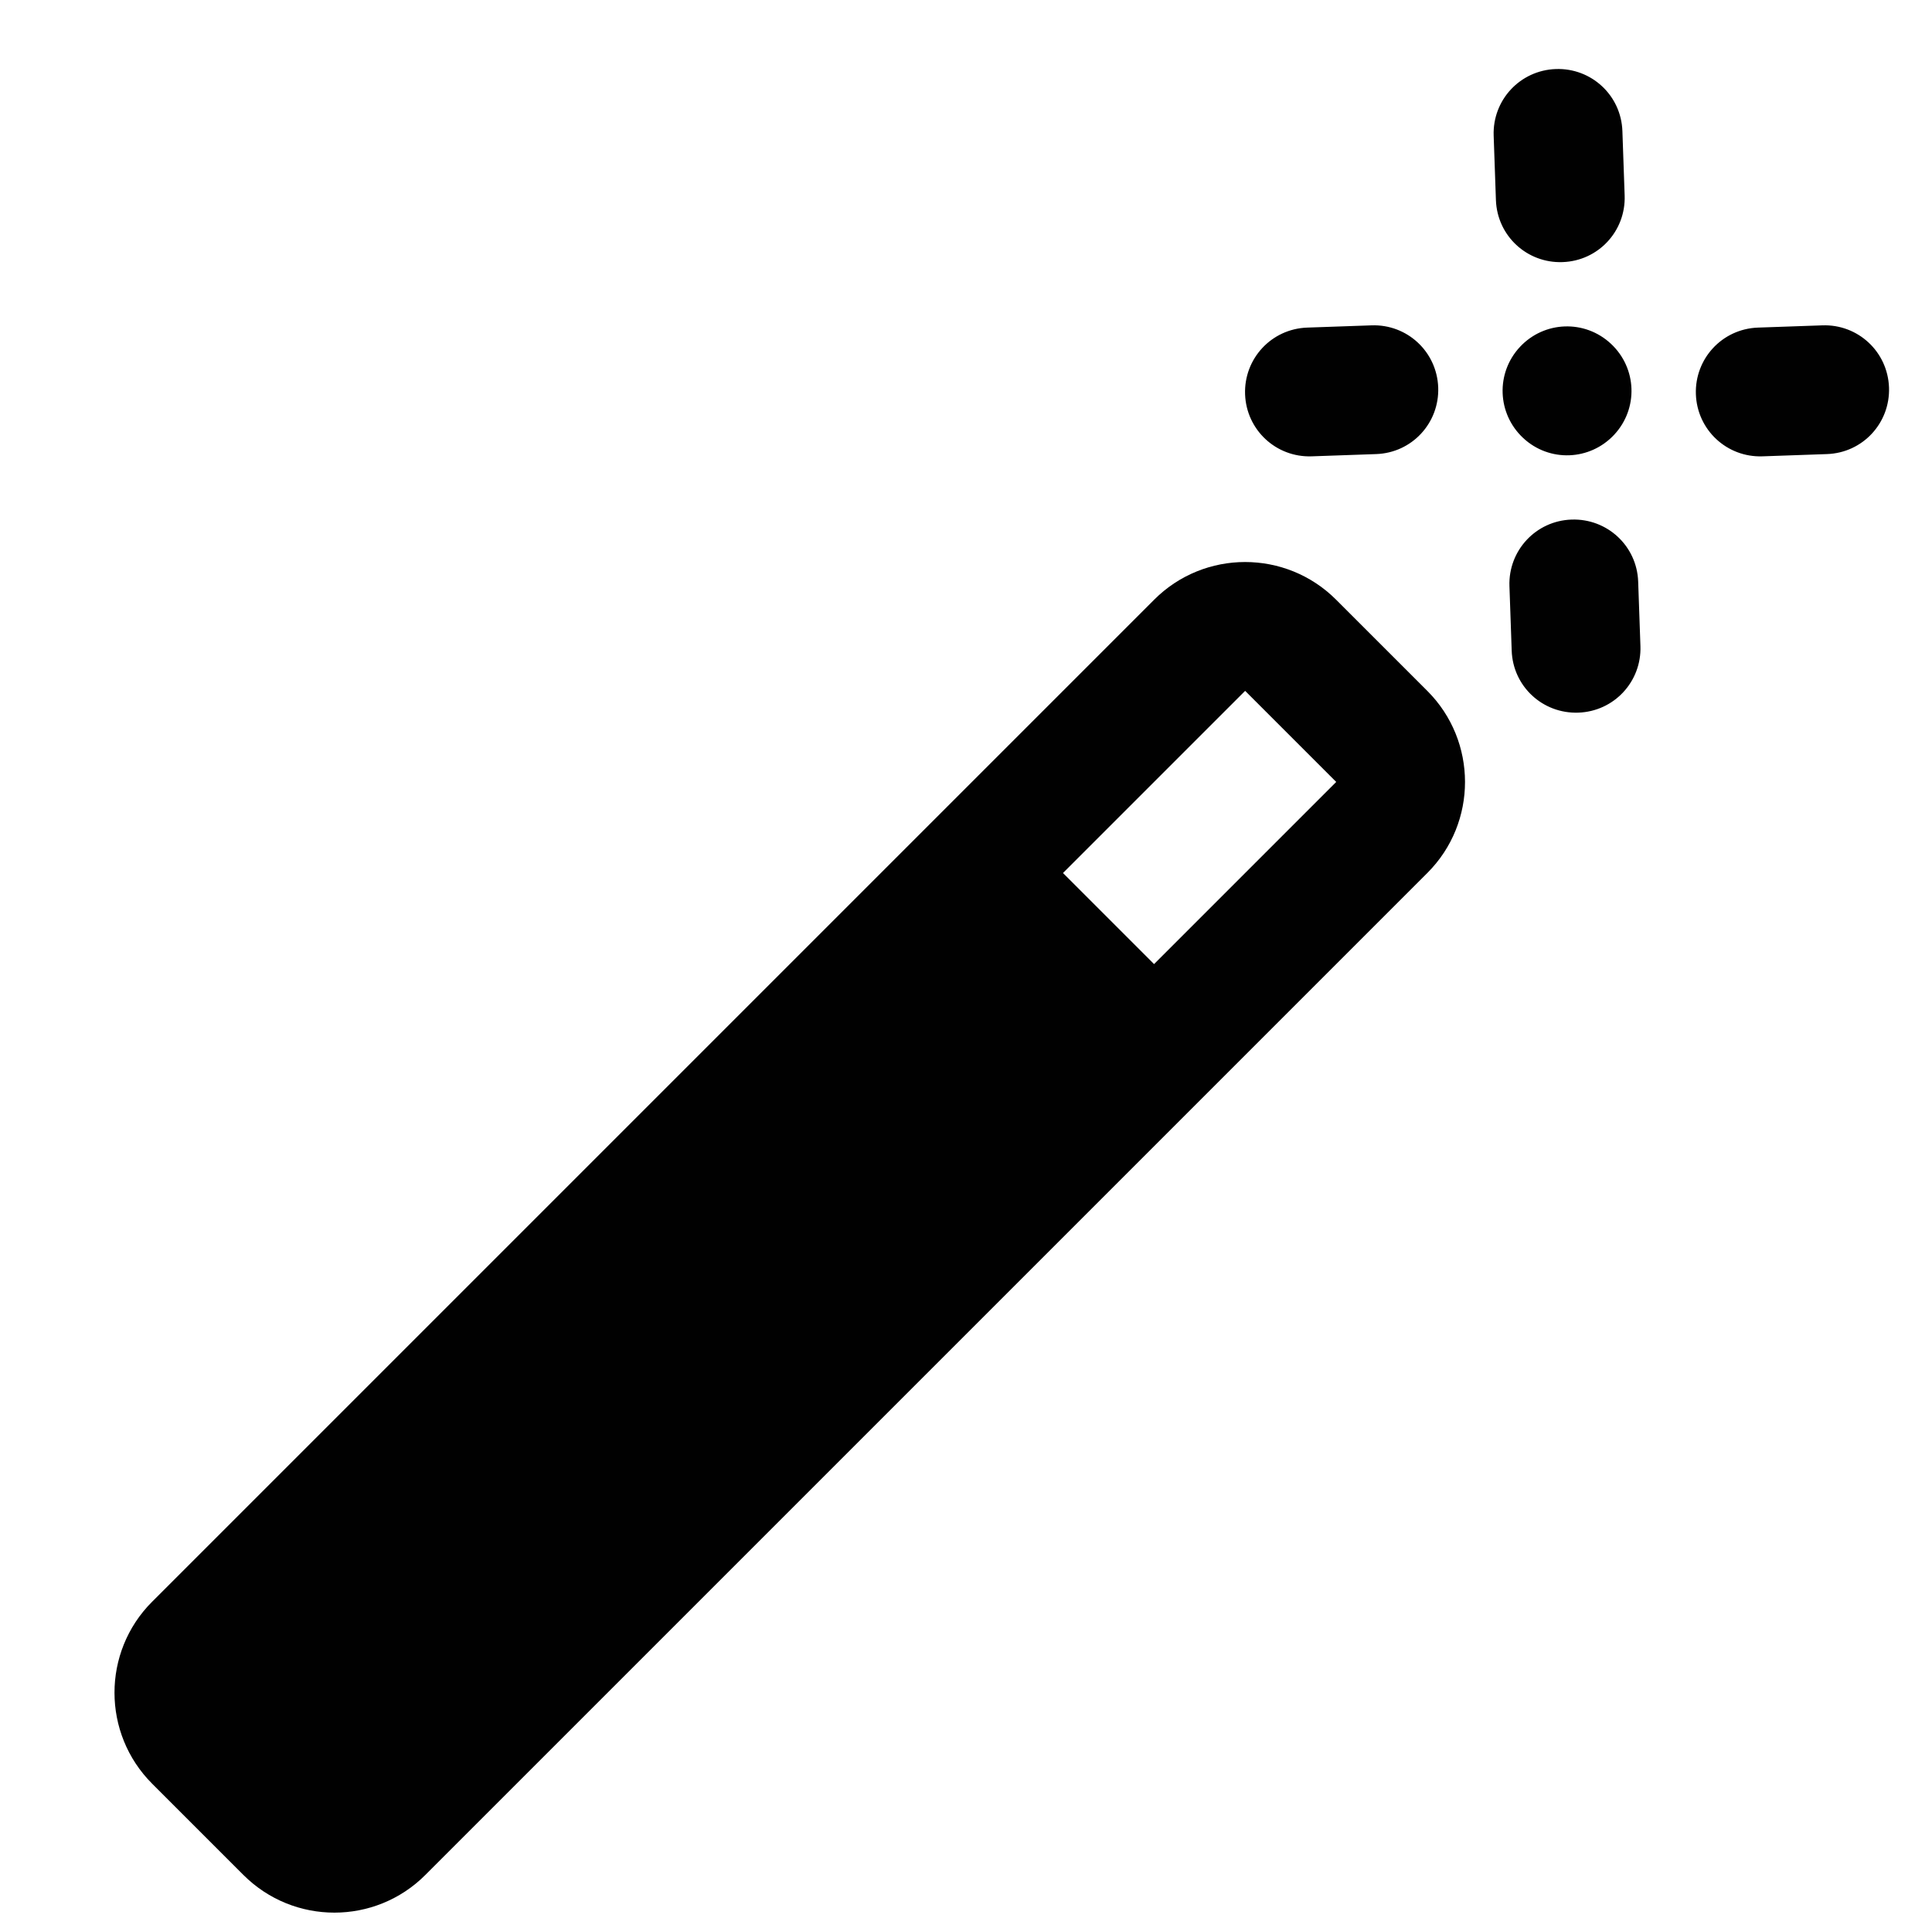
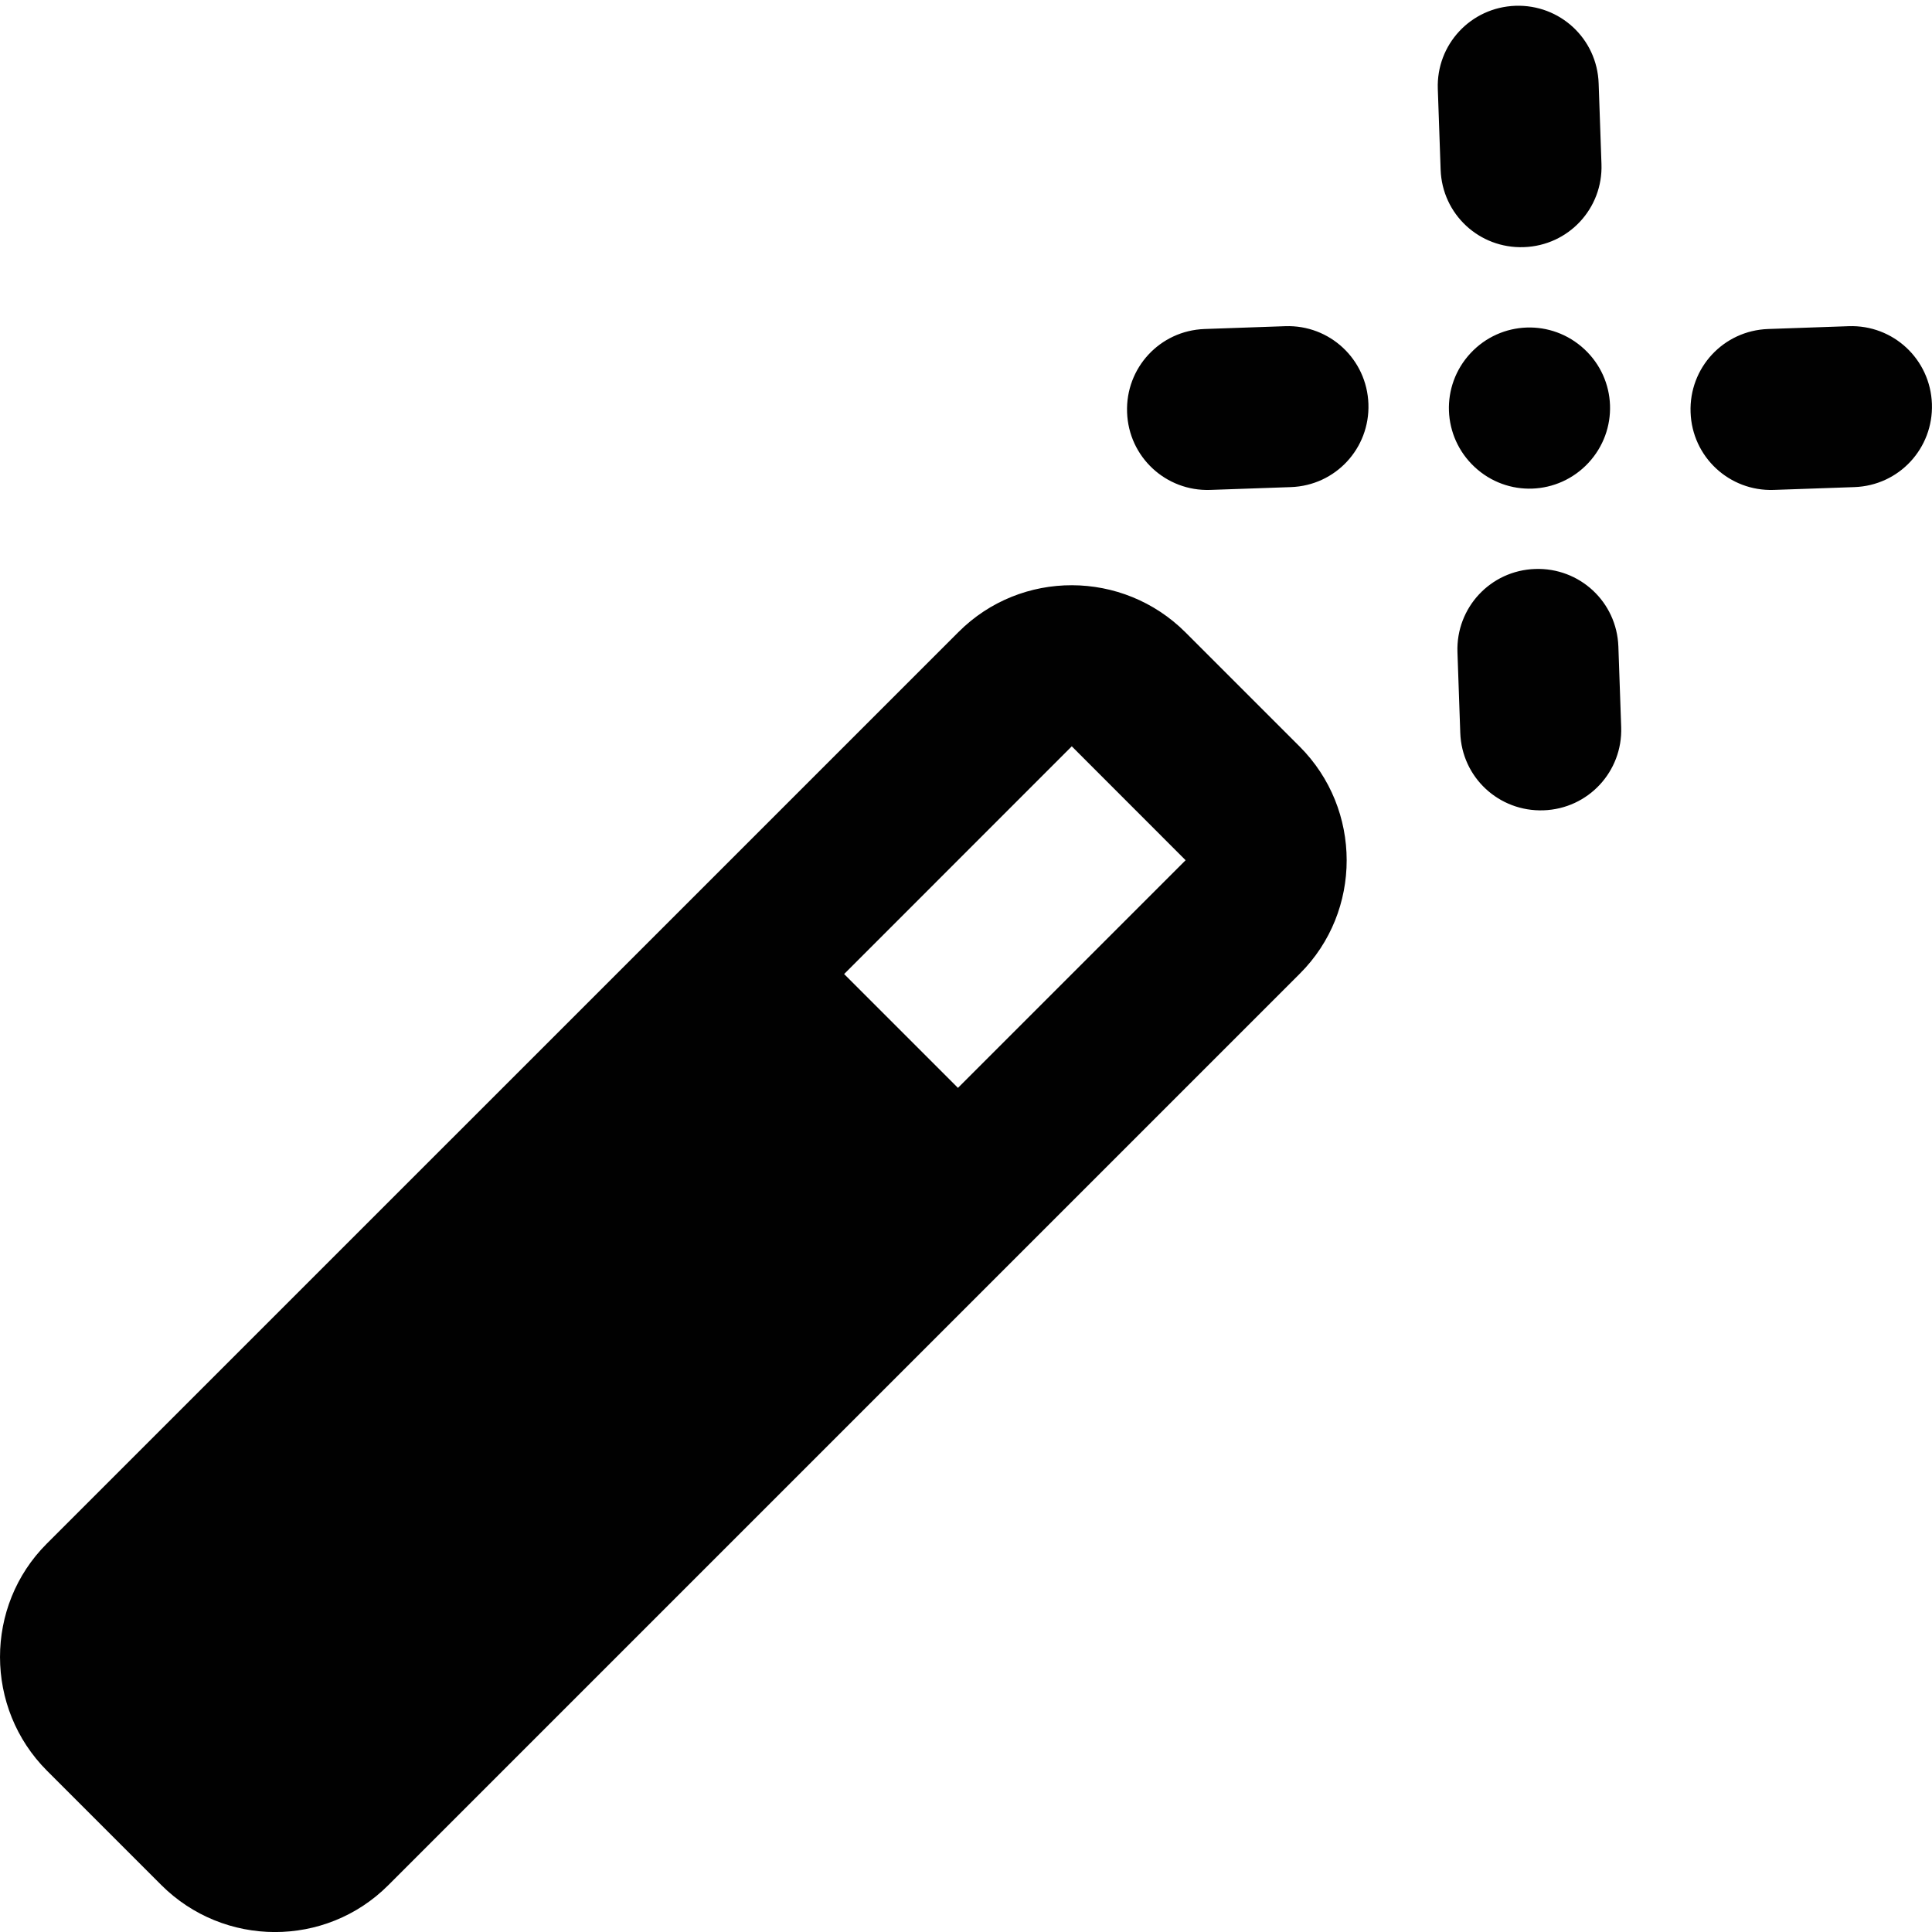
- <svg xmlns="http://www.w3.org/2000/svg" width="30px" height="30px" viewBox="0 0 30 30" version="1.1">
+ <svg xmlns="http://www.w3.org/2000/svg" width="24px" height="24px" viewBox="0 0 24 24" version="1.1">
  <defs />
-   <g id="Icons" stroke="none" stroke-width="1" fill="none" fill-rule="evenodd">
+   <g id="Symbols" stroke="none" stroke-width="1" fill="none" fill-rule="evenodd">
    <g id="wand" fill="#010101">
-       <g id="Group" transform="translate(16.09188, 14.67767) rotate(45) translate(-16.09188, -14.67767) translate(8.591883, -4.82233)">
-         <path d="M-5,24.412 C-5,23.309 -4.105,22.414 -3.003,22.414 L19.003,22.414 C20.106,22.414 21,23.312 21,24.412 L21,26.416 C21,27.52 20.105,28.414 19.003,28.414 L-3.003,28.414 C-4.106,28.414 -5,27.516 -5,26.416 L-5,24.412 Z M-3,24.414 L-3,26.414 L1,26.414 L1,24.414 L-3,24.414 Z" id="Combined-Shape" transform="translate(8, 25.41421) scale(-1, 1) rotate(90) translate(-8, -25.41421) " />
-         <path d="M6.509,6.904 C6.886,6.5 7.515,6.475 7.922,6.854 C8.326,7.231 8.351,7.861 7.972,8.267 C7.595,8.671 6.965,8.696 6.558,8.317 C6.154,7.94 6.13,7.31 6.509,6.904 Z M11.204,6.446 C11.755,6.427 12.218,6.855 12.237,7.411 C12.256,7.963 11.83,8.426 11.274,8.445 L10.272,8.48 C9.721,8.499 9.258,8.071 9.239,7.516 C9.22,6.964 9.646,6.501 10.202,6.481 L11.204,6.446 Z M4.208,6.691 C4.76,6.672 5.222,7.1 5.241,7.655 C5.261,8.207 4.834,8.67 4.278,8.69 L3.277,8.725 C2.725,8.744 2.263,8.316 2.243,7.76 C2.224,7.208 2.651,6.745 3.207,6.726 L4.208,6.691 Z M8.257,11.551 C8.276,12.103 7.848,12.565 7.293,12.585 C6.741,12.604 6.278,12.177 6.258,11.621 L6.223,10.62 C6.204,10.068 6.632,9.606 7.188,9.586 C7.74,9.567 8.203,9.994 8.222,10.55 L8.257,11.551 Z M8.257,4.551 C8.276,5.103 7.848,5.565 7.293,5.585 C6.741,5.604 6.278,5.177 6.258,4.621 L6.223,3.62 C6.204,3.068 6.632,2.606 7.188,2.586 C7.74,2.567 8.203,2.994 8.222,3.55 L8.257,4.551 Z" id="Combined-Shape" transform="translate(7.240223, 7.585501) rotate(45) translate(-7.240223, -7.585501) " />
-       </g>
+       <path d="M16.144,9.273 C16.924,10.053 16.922,11.321 16.149,12.093 L4.822,23.42 C4.045,24.197 2.78,24.193 2.002,23.415 L0.585,21.998 C-0.195,21.218 -0.193,19.95 0.58,19.177 L11.907,7.851 C12.684,7.073 13.949,7.078 14.727,7.856 L16.144,9.273 Z M14.728,10.686 L13.314,9.271 L10.486,12.1 L11.9,13.514 L14.728,10.686 Z M19.682,4.338 C20.086,4.714 20.11,5.344 19.731,5.751 C19.354,6.155 18.724,6.18 18.318,5.801 C17.914,5.424 17.889,4.794 18.268,4.387 C18.645,3.983 19.275,3.959 19.682,4.338 Z M20.139,9.033 C20.158,9.584 19.73,10.047 19.174,10.066 C18.622,10.085 18.159,9.659 18.14,9.103 L18.105,8.101 C18.086,7.55 18.514,7.087 19.07,7.068 C19.621,7.049 20.084,7.475 20.104,8.031 L20.139,9.033 Z M19.894,2.037 C19.914,2.588 19.486,3.051 18.93,3.07 C18.378,3.09 17.915,2.663 17.896,2.107 L17.861,1.105 C17.841,0.554 18.269,0.092 18.825,0.072 C19.377,0.053 19.84,0.48 19.859,1.036 L19.894,2.037 Z M15.034,6.086 C14.483,6.105 14.02,5.677 14.001,5.122 C13.981,4.57 14.408,4.107 14.964,4.087 L15.966,4.052 C16.517,4.033 16.979,4.461 16.999,5.017 C17.018,5.569 16.591,6.032 16.035,6.051 L15.034,6.086 Z M22.034,6.086 C21.483,6.105 21.02,5.677 21.001,5.122 C20.981,4.57 21.408,4.107 21.964,4.087 L22.966,4.052 C23.517,4.033 23.979,4.461 23.999,5.017 C24.018,5.569 23.591,6.032 23.035,6.051 L22.034,6.086 Z" id="Combined-Shape" />
    </g>
  </g>
</svg>
